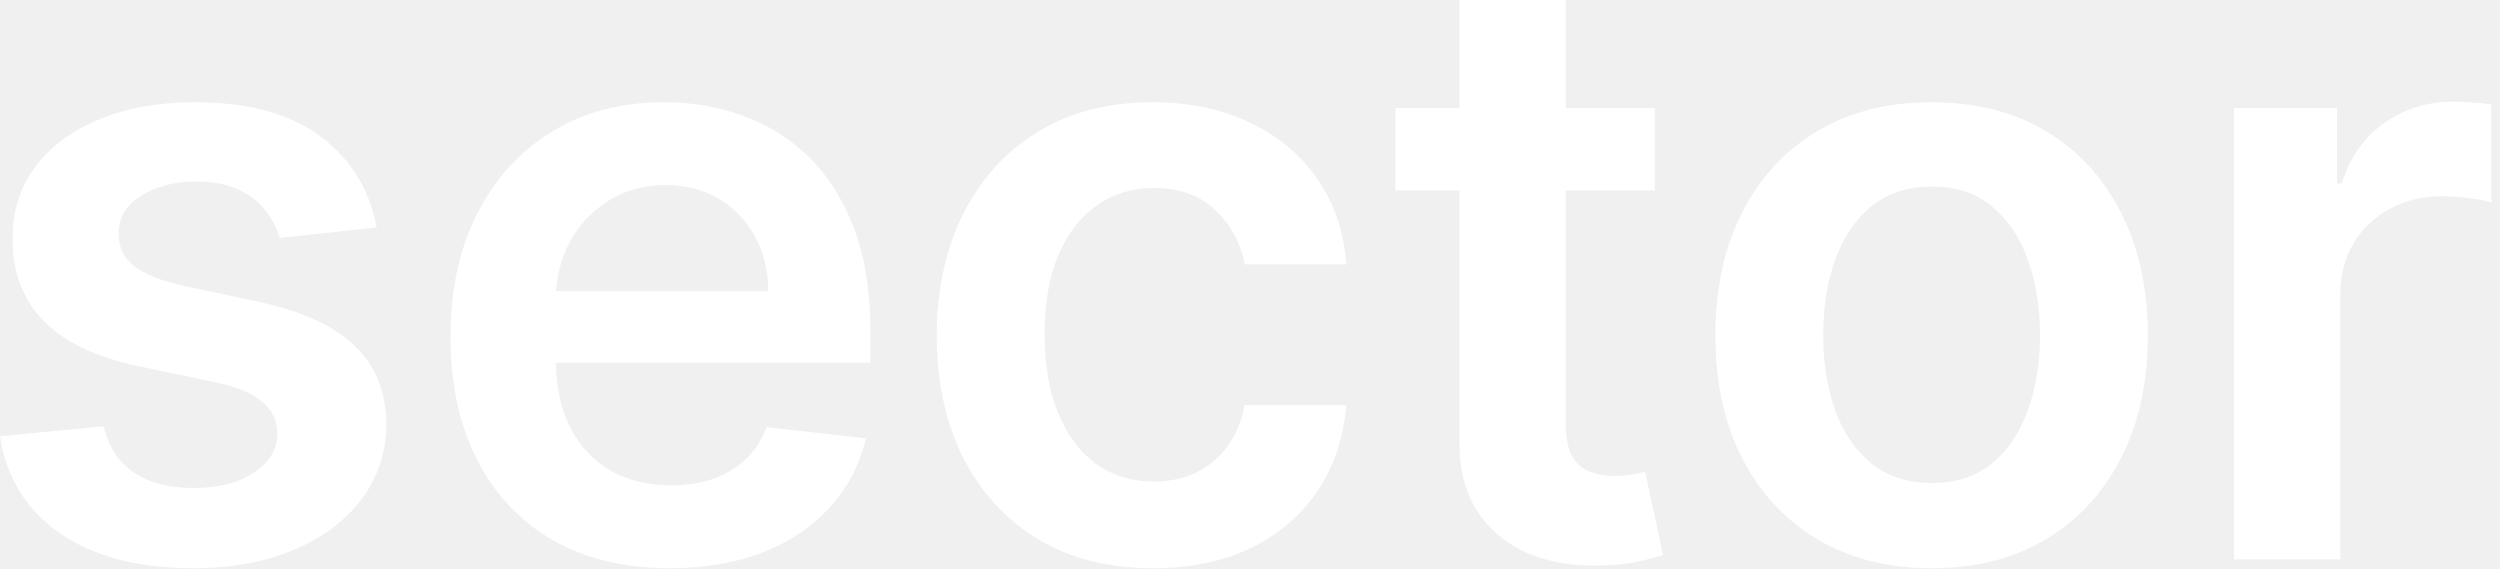
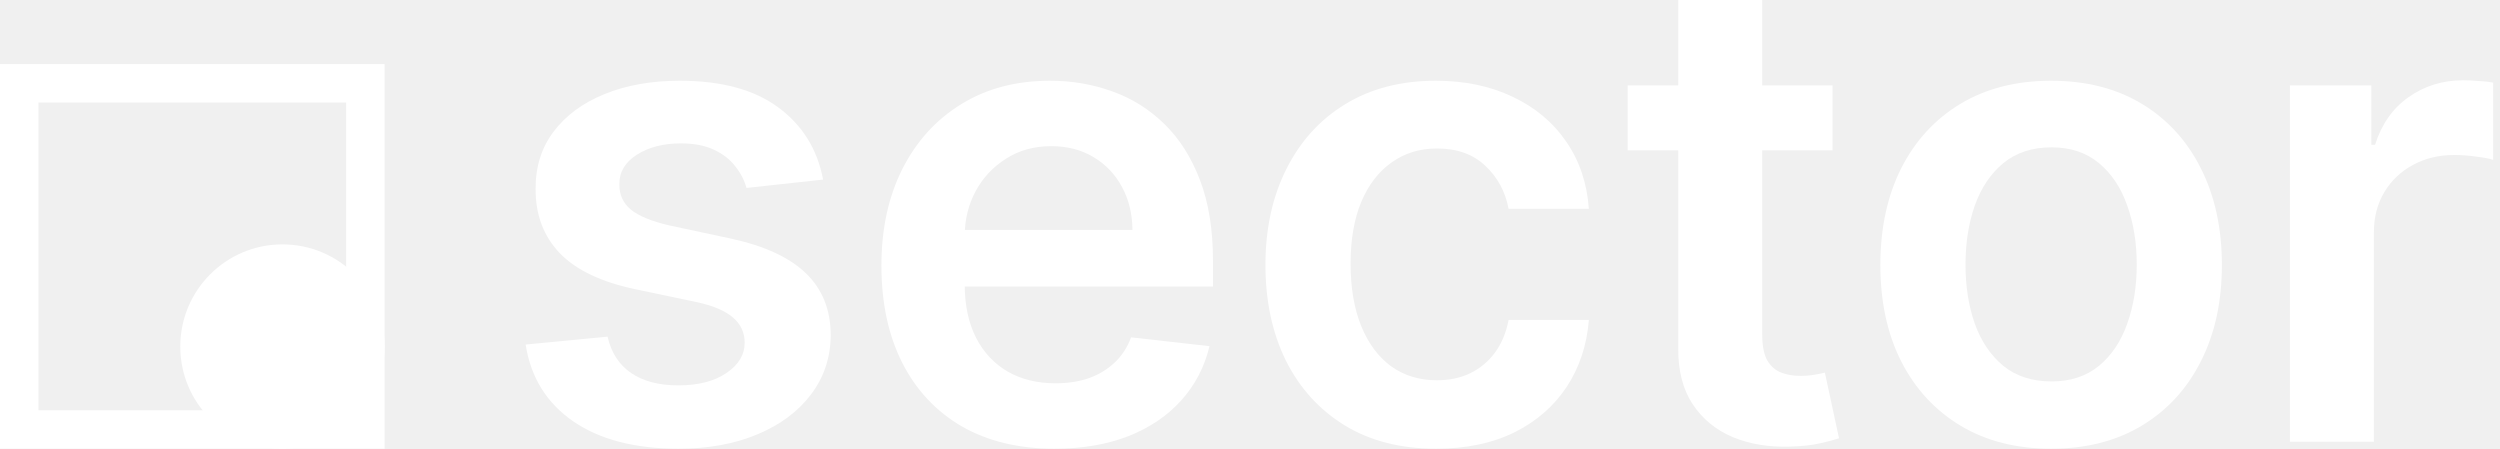
- <svg xmlns="http://www.w3.org/2000/svg" width="154" height="35" viewBox="0 0 154 35" fill="none">
-   <path d="M137.613 34.457V6.66H143.965V11.293H144.255C144.761 9.688 145.63 8.451 146.861 7.583C148.103 6.702 149.521 6.262 151.114 6.262C151.475 6.262 151.88 6.28 152.326 6.316C152.784 6.34 153.165 6.382 153.466 6.443V12.469C153.189 12.373 152.748 12.288 152.145 12.216C151.554 12.131 150.981 12.089 150.426 12.089C149.231 12.089 148.158 12.348 147.205 12.867C146.263 13.374 145.521 14.08 144.979 14.985C144.436 15.889 144.164 16.933 144.164 18.115V34.457H137.613Z" fill="white" />
-   <path d="M118.988 35C116.273 35 113.921 34.403 111.93 33.208C109.939 32.014 108.395 30.343 107.297 28.195C106.211 26.048 105.668 23.538 105.668 20.667C105.668 17.796 106.211 15.28 107.297 13.12C108.395 10.961 109.939 9.284 111.93 8.089C113.921 6.895 116.273 6.298 118.988 6.298C121.702 6.298 124.055 6.895 126.046 8.089C128.036 9.284 129.575 10.961 130.661 13.12C131.758 15.28 132.307 17.796 132.307 20.667C132.307 23.538 131.758 26.048 130.661 28.195C129.575 30.343 128.036 32.014 126.046 33.208C124.055 34.403 121.702 35 118.988 35ZM119.024 29.752C120.496 29.752 121.727 29.348 122.716 28.539C123.705 27.719 124.441 26.621 124.924 25.246C125.418 23.87 125.666 22.338 125.666 20.649C125.666 18.948 125.418 17.41 124.924 16.034C124.441 14.647 123.705 13.543 122.716 12.722C121.727 11.902 120.496 11.492 119.024 11.492C117.516 11.492 116.261 11.902 115.26 12.722C114.271 13.543 113.529 14.647 113.034 16.034C112.551 17.41 112.31 18.948 112.31 20.649C112.31 22.338 112.551 23.87 113.034 25.246C113.529 26.621 114.271 27.719 115.26 28.539C116.261 29.348 117.516 29.752 119.024 29.752Z" fill="white" />
-   <path d="M101.937 6.66V11.727H85.957V6.66H101.937ZM89.903 0H96.454V26.096C96.454 26.977 96.587 27.652 96.852 28.123C97.129 28.581 97.491 28.895 97.938 29.064C98.384 29.233 98.879 29.317 99.422 29.317C99.832 29.317 100.206 29.287 100.544 29.227C100.894 29.167 101.159 29.112 101.34 29.064L102.444 34.186C102.094 34.306 101.593 34.439 100.942 34.584C100.302 34.728 99.518 34.813 98.589 34.837C96.948 34.885 95.471 34.638 94.155 34.095C92.84 33.54 91.797 32.684 91.025 31.525C90.264 30.367 89.891 28.919 89.903 27.182V0Z" fill="white" />
-   <path d="M71.024 35C68.249 35 65.866 34.391 63.876 33.172C61.897 31.954 60.371 30.271 59.297 28.123C58.235 25.963 57.705 23.478 57.705 20.667C57.705 17.844 58.248 15.352 59.333 13.193C60.419 11.021 61.951 9.332 63.93 8.126C65.921 6.907 68.273 6.298 70.988 6.298C73.244 6.298 75.241 6.714 76.978 7.547C78.728 8.367 80.121 9.531 81.159 11.039C82.196 12.535 82.787 14.285 82.932 16.288H76.671C76.417 14.948 75.814 13.832 74.861 12.94C73.92 12.035 72.659 11.582 71.078 11.582C69.739 11.582 68.563 11.944 67.549 12.668C66.536 13.38 65.746 14.405 65.179 15.745C64.624 17.084 64.346 18.688 64.346 20.558C64.346 22.453 64.624 24.081 65.179 25.445C65.734 26.796 66.512 27.84 67.513 28.576C68.527 29.299 69.715 29.661 71.078 29.661C72.044 29.661 72.906 29.48 73.666 29.118C74.439 28.744 75.084 28.207 75.603 27.508C76.121 26.808 76.477 25.957 76.671 24.956H82.932C82.775 26.923 82.196 28.666 81.195 30.186C80.193 31.694 78.83 32.877 77.105 33.733C75.379 34.578 73.353 35 71.024 35Z" fill="white" />
-   <path d="M41.251 35C38.464 35 36.057 34.421 34.03 33.263C32.016 32.092 30.465 30.439 29.379 28.304C28.294 26.157 27.751 23.629 27.751 20.721C27.751 17.862 28.294 15.352 29.379 13.193C30.477 11.021 32.01 9.332 33.976 8.126C35.943 6.907 38.253 6.298 40.907 6.298C42.62 6.298 44.237 6.575 45.757 7.13C47.29 7.673 48.641 8.518 49.811 9.664C50.993 10.81 51.922 12.27 52.598 14.043C53.274 15.805 53.611 17.904 53.611 20.341V22.35H30.827V17.934H47.332C47.32 16.68 47.048 15.564 46.517 14.586C45.987 13.597 45.245 12.819 44.291 12.252C43.35 11.685 42.252 11.401 40.998 11.401C39.659 11.401 38.482 11.727 37.469 12.379C36.455 13.018 35.665 13.863 35.098 14.912C34.543 15.95 34.26 17.09 34.248 18.332V22.187C34.248 23.804 34.543 25.191 35.134 26.349C35.725 27.496 36.552 28.376 37.614 28.992C38.675 29.595 39.918 29.897 41.342 29.897C42.295 29.897 43.157 29.764 43.929 29.498C44.702 29.221 45.371 28.817 45.938 28.286C46.505 27.755 46.934 27.098 47.223 26.313L53.34 27.001C52.954 28.618 52.218 30.029 51.132 31.236C50.059 32.43 48.683 33.359 47.006 34.023C45.329 34.674 43.411 35 41.251 35Z" fill="white" />
-   <path d="M23.201 14.007L17.229 14.659C17.06 14.056 16.764 13.488 16.342 12.958C15.932 12.427 15.377 11.998 14.677 11.673C13.977 11.347 13.12 11.184 12.107 11.184C10.744 11.184 9.598 11.48 8.669 12.071C7.752 12.662 7.299 13.428 7.311 14.369C7.299 15.178 7.595 15.835 8.198 16.342C8.813 16.849 9.827 17.265 11.238 17.59L15.98 18.604C18.61 19.171 20.564 20.07 21.843 21.3C23.134 22.531 23.786 24.142 23.798 26.132C23.786 27.882 23.273 29.426 22.26 30.765C21.258 32.092 19.865 33.13 18.079 33.878C16.294 34.626 14.242 35 11.926 35C8.524 35 5.785 34.288 3.71 32.864C1.635 31.429 0.398 29.432 0 26.874L6.388 26.259C6.678 27.514 7.293 28.461 8.234 29.1C9.175 29.74 10.4 30.059 11.908 30.059C13.464 30.059 14.713 29.74 15.654 29.1C16.607 28.461 17.084 27.671 17.084 26.73C17.084 25.933 16.776 25.276 16.161 24.757C15.558 24.238 14.617 23.84 13.338 23.563L8.596 22.567C5.93 22.012 3.957 21.077 2.678 19.762C1.4 18.435 0.766 16.758 0.778 14.731C0.766 13.018 1.231 11.534 2.172 10.279C3.125 9.012 4.446 8.035 6.135 7.347C7.836 6.648 9.797 6.298 12.017 6.298C15.274 6.298 17.838 6.992 19.708 8.379C21.59 9.766 22.754 11.643 23.201 14.007Z" fill="white" />
+ <svg xmlns="http://www.w3.org/2000/svg" width="195" height="35" viewBox="0 0 195 35" fill="none">
+   <path d="M178.613 34.457V6.66H184.965V11.293H185.255C185.761 9.688 186.63 8.451 187.861 7.583C189.103 6.702 190.521 6.262 192.114 6.262C192.475 6.262 192.88 6.28 193.326 6.316C193.784 6.34 194.165 6.382 194.466 6.443V12.469C194.189 12.373 193.748 12.288 193.145 12.216C192.554 12.131 191.981 12.089 191.426 12.089C190.231 12.089 189.158 12.348 188.205 12.867C187.263 13.374 186.521 14.08 185.979 14.985C185.436 15.889 185.164 16.933 185.164 18.115V34.457H178.613Z" fill="white" />
+   <path d="M159.988 35C157.273 35 154.921 34.403 152.93 33.208C150.939 32.014 149.395 30.343 148.297 28.195C147.211 26.048 146.668 23.538 146.668 20.667C146.668 17.796 147.211 15.28 148.297 13.12C149.395 10.961 150.939 9.284 152.93 8.089C154.921 6.895 157.273 6.298 159.988 6.298C162.702 6.298 165.055 6.895 167.046 8.089C169.036 9.284 170.575 10.961 171.661 13.12C172.758 15.28 173.307 17.796 173.307 20.667C173.307 23.538 172.758 26.048 171.661 28.195C170.575 30.343 169.036 32.014 167.046 33.208C165.055 34.403 162.702 35 159.988 35ZM160.024 29.752C161.496 29.752 162.727 29.348 163.716 28.539C164.705 27.719 165.441 26.621 165.924 25.246C166.418 23.87 166.666 22.338 166.666 20.649C166.666 18.948 166.418 17.41 165.924 16.034C165.441 14.647 164.705 13.543 163.716 12.722C162.727 11.902 161.496 11.492 160.024 11.492C158.516 11.492 157.261 11.902 156.26 12.722C155.271 13.543 154.529 14.647 154.034 16.034C153.551 17.41 153.31 18.948 153.31 20.649C153.31 22.338 153.551 23.87 154.034 25.246C154.529 26.621 155.271 27.719 156.26 28.539C157.261 29.348 158.516 29.752 160.024 29.752Z" fill="white" />
+   <path d="M142.937 6.66V11.727H126.957V6.66H142.937ZM130.903 0H137.454V26.096C137.454 26.977 137.586 27.652 137.852 28.123C138.129 28.581 138.491 28.895 138.938 29.064C139.384 29.233 139.879 29.317 140.422 29.317C140.832 29.317 141.206 29.287 141.544 29.227C141.894 29.167 142.159 29.112 142.34 29.064L143.444 34.186C143.094 34.306 142.593 34.439 141.942 34.584C141.302 34.728 140.518 34.813 139.589 34.837C137.948 34.885 136.47 34.638 135.155 34.095C133.84 33.54 132.797 32.684 132.025 31.525C131.265 30.367 130.891 28.919 130.903 27.182V0Z" fill="white" />
+   <path d="M112.024 35C109.249 35 106.866 34.391 104.876 33.172C102.897 31.954 101.371 30.271 100.297 28.123C99.235 25.963 98.705 23.478 98.705 20.667C98.705 17.844 99.248 15.352 100.333 13.193C101.419 11.021 102.951 9.332 104.93 8.126C106.921 6.907 109.273 6.298 111.988 6.298C114.244 6.298 116.241 6.714 117.978 7.547C119.728 8.367 121.121 9.531 122.159 11.039C123.196 12.535 123.787 14.285 123.932 16.288H117.67C117.417 14.948 116.814 13.832 115.861 12.94C114.92 12.035 113.659 11.582 112.078 11.582C110.739 11.582 109.563 11.944 108.549 12.668C107.536 13.38 106.746 14.405 106.179 15.745C105.624 17.084 105.346 18.688 105.346 20.558C105.346 22.453 105.624 24.081 106.179 25.445C106.734 26.796 107.512 27.84 108.513 28.576C109.527 29.299 110.715 29.661 112.078 29.661C113.044 29.661 113.906 29.48 114.666 29.118C115.438 28.744 116.084 28.207 116.603 27.508C117.122 26.808 117.477 25.957 117.67 24.956H123.932C123.775 26.923 123.196 28.666 122.195 30.186C121.193 31.694 119.83 32.877 118.105 33.733C116.38 34.578 114.353 35 112.024 35Z" fill="white" />
+   <path d="M82.251 35C79.464 35 77.057 34.421 75.03 33.263C73.016 32.092 71.465 30.439 70.379 28.304C69.293 26.157 68.751 23.629 68.751 20.721C68.751 17.862 69.293 15.352 70.379 13.193C71.477 11.021 73.01 9.332 74.976 8.126C76.943 6.907 79.253 6.298 81.907 6.298C83.621 6.298 85.237 6.575 86.757 7.13C88.29 7.673 89.641 8.518 90.811 9.664C91.993 10.81 92.922 12.27 93.598 14.043C94.274 15.805 94.612 17.904 94.612 20.341V22.35H71.827V17.934H88.332C88.32 16.68 88.048 15.564 87.517 14.586C86.987 13.597 86.245 12.819 85.291 12.252C84.35 11.685 83.252 11.401 81.998 11.401C80.659 11.401 79.482 11.727 78.469 12.379C77.455 13.018 76.665 13.863 76.098 14.912C75.543 15.95 75.26 17.09 75.248 18.332V22.187C75.248 23.804 75.543 25.191 76.134 26.349C76.725 27.496 77.552 28.376 78.614 28.992C79.675 29.595 80.918 29.897 82.342 29.897C83.295 29.897 84.157 29.764 84.93 29.498C85.702 29.221 86.371 28.817 86.938 28.286C87.505 27.755 87.934 27.098 88.223 26.313L94.34 27.001C93.954 28.618 93.218 30.029 92.132 31.236C91.058 32.43 89.683 33.359 88.006 34.023C86.329 34.674 84.411 35 82.251 35Z" fill="white" />
+   <path d="M64.201 14.007L58.228 14.659C58.06 14.056 57.764 13.488 57.342 12.958C56.932 12.427 56.377 11.998 55.677 11.673C54.977 11.347 54.12 11.184 53.107 11.184C51.744 11.184 50.598 11.48 49.669 12.071C48.752 12.662 48.299 13.428 48.311 14.369C48.299 15.178 48.595 15.835 49.198 16.342C49.813 16.849 50.827 17.265 52.238 17.59L56.98 18.604C59.61 19.171 61.565 20.07 62.843 21.3C64.134 22.531 64.786 24.142 64.798 26.132C64.786 27.882 64.273 29.426 63.26 30.765C62.258 32.092 60.865 33.13 59.079 33.878C57.294 34.626 55.242 35 52.926 35C49.524 35 46.785 34.288 44.71 32.864C42.635 31.429 41.398 29.432 41 26.874L47.388 26.259C47.678 27.514 48.293 28.461 49.234 29.1C50.175 29.74 51.4 30.059 52.908 30.059C54.464 30.059 55.713 29.74 56.654 29.1C57.607 28.461 58.084 27.671 58.084 26.73C58.084 25.933 57.776 25.276 57.161 24.757C56.558 24.238 55.617 23.84 54.338 23.563L49.596 22.567C46.93 22.012 44.957 21.077 43.678 19.762C42.4 18.435 41.766 16.758 41.778 14.731C41.766 13.018 42.231 11.534 43.172 10.279C44.125 9.012 45.446 8.035 47.135 7.347C48.836 6.648 50.797 6.298 53.017 6.298C56.274 6.298 58.838 6.992 60.708 8.379C62.59 9.766 63.754 11.643 64.201 14.007Z" fill="white" />
+   <rect x="1.5" y="6.5" width="27" height="27" stroke="white" stroke-width="3" />
+   <circle cx="22.031" cy="27.031" r="7.969" fill="white" />
</svg>
